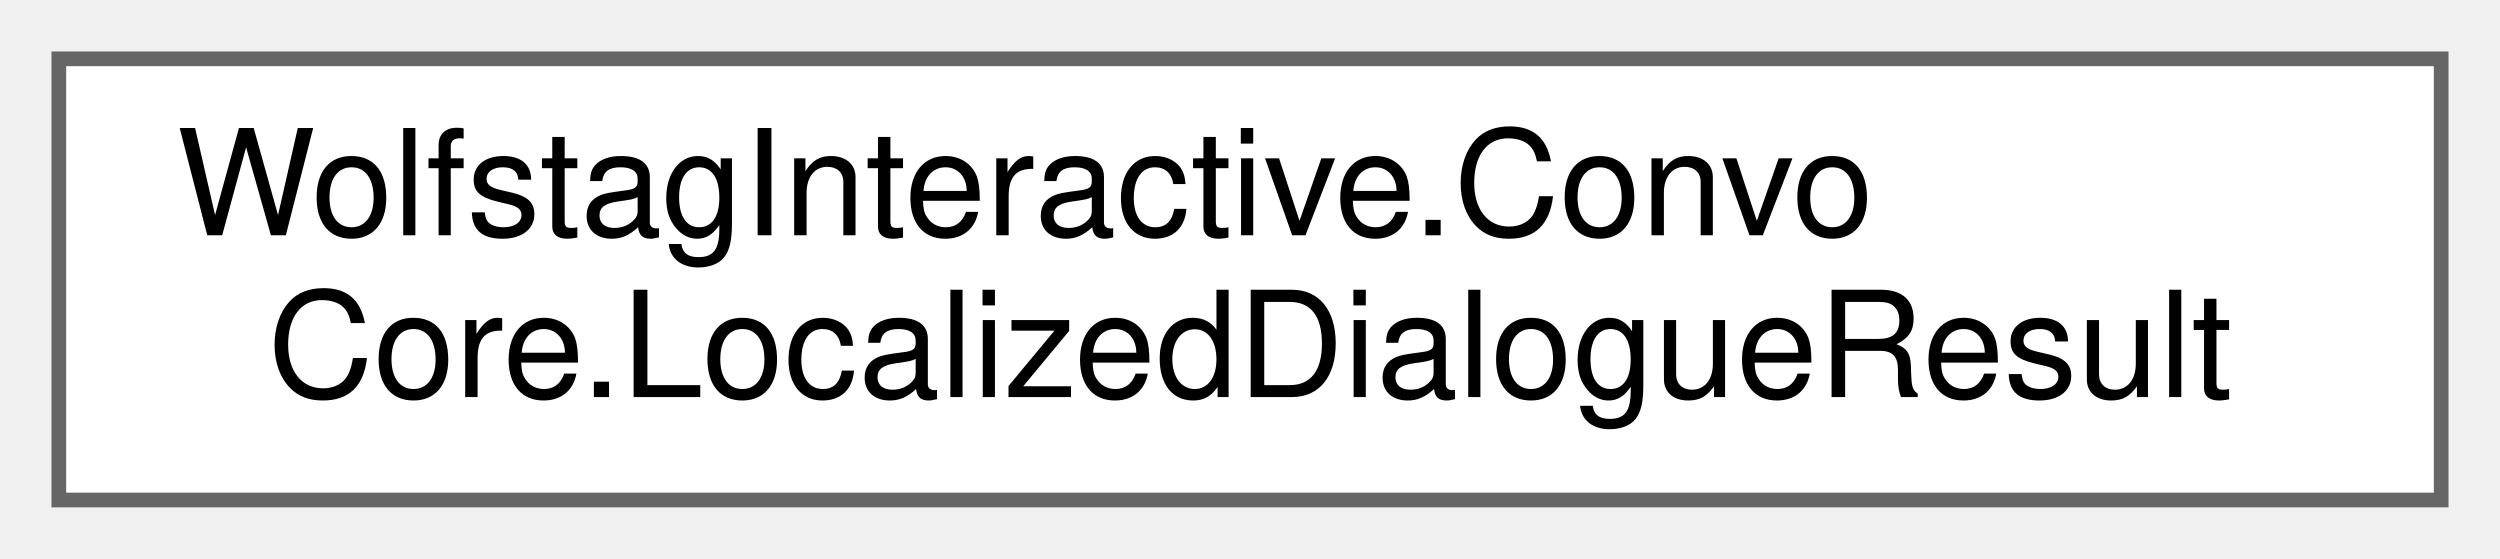
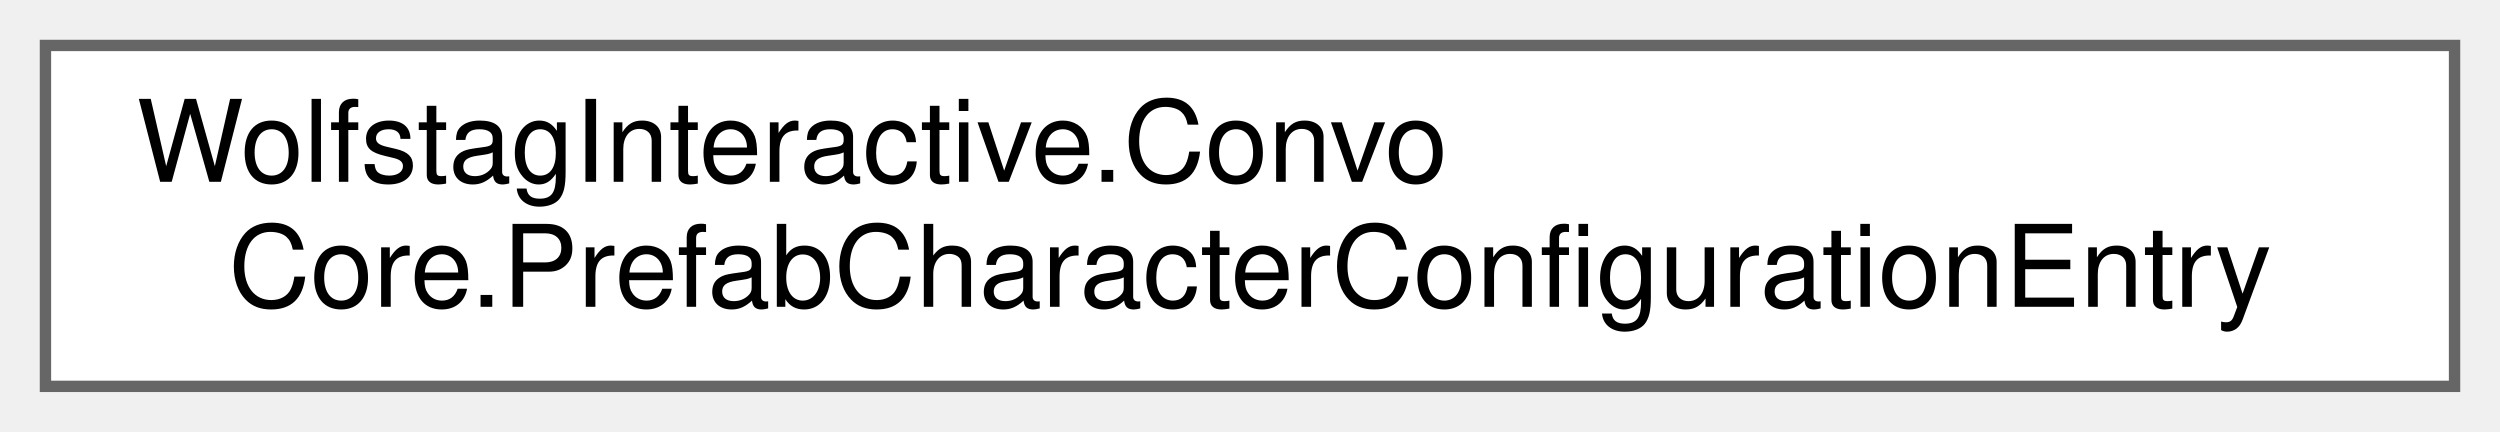
- <svg xmlns="http://www.w3.org/2000/svg" xmlns:xlink="http://www.w3.org/1999/xlink" width="170pt" height="38pt" viewBox="0.00 0.00 170.00 38.00">
+ <svg xmlns="http://www.w3.org/2000/svg" xmlns:xlink="http://www.w3.org/1999/xlink" width="220pt" height="38pt" viewBox="0.00 0.00 220.00 38.00">
  <g id="graph0" class="graph" transform="scale(1 1) rotate(0) translate(4 34)">
    <g id="Node000000" class="node">
      <g id="a_Node000000">
-         <a xlink:href="classWolfstagInteractive_1_1ConvoCore_1_1LocalizedDialogueResult.html" target="_top" xlink:title=" ">
-           <polygon fill="white" stroke="#666666" points="162,-30 0,-30 0,0 162,0 162,-30" />
+         <a xlink:href="classWolfstagInteractive_1_1ConvoCore_1_1PrefabCharacterConfigurationEntry.html" target="_top" xlink:title="A named configuration for a prefab character: the prefab to spawn as a fallback when the character is...">
+           <polygon fill="white" stroke="#666666" points="212,-30 0,-30 0,0 212,0 212,-30" />
          <text text-anchor="start" x="8" y="-18" font-family="Helvetica,sans-Serif" font-size="10.00">WolfstagInteractive.Convo</text>
-           <text text-anchor="middle" x="81" y="-7" font-family="Helvetica,sans-Serif" font-size="10.00">Core.LocalizedDialogueResult</text>
+           <text text-anchor="middle" x="106" y="-7" font-family="Helvetica,sans-Serif" font-size="10.00">Core.PrefabCharacterConfigurationEntry</text>
        </a>
      </g>
    </g>
  </g>
</svg>
